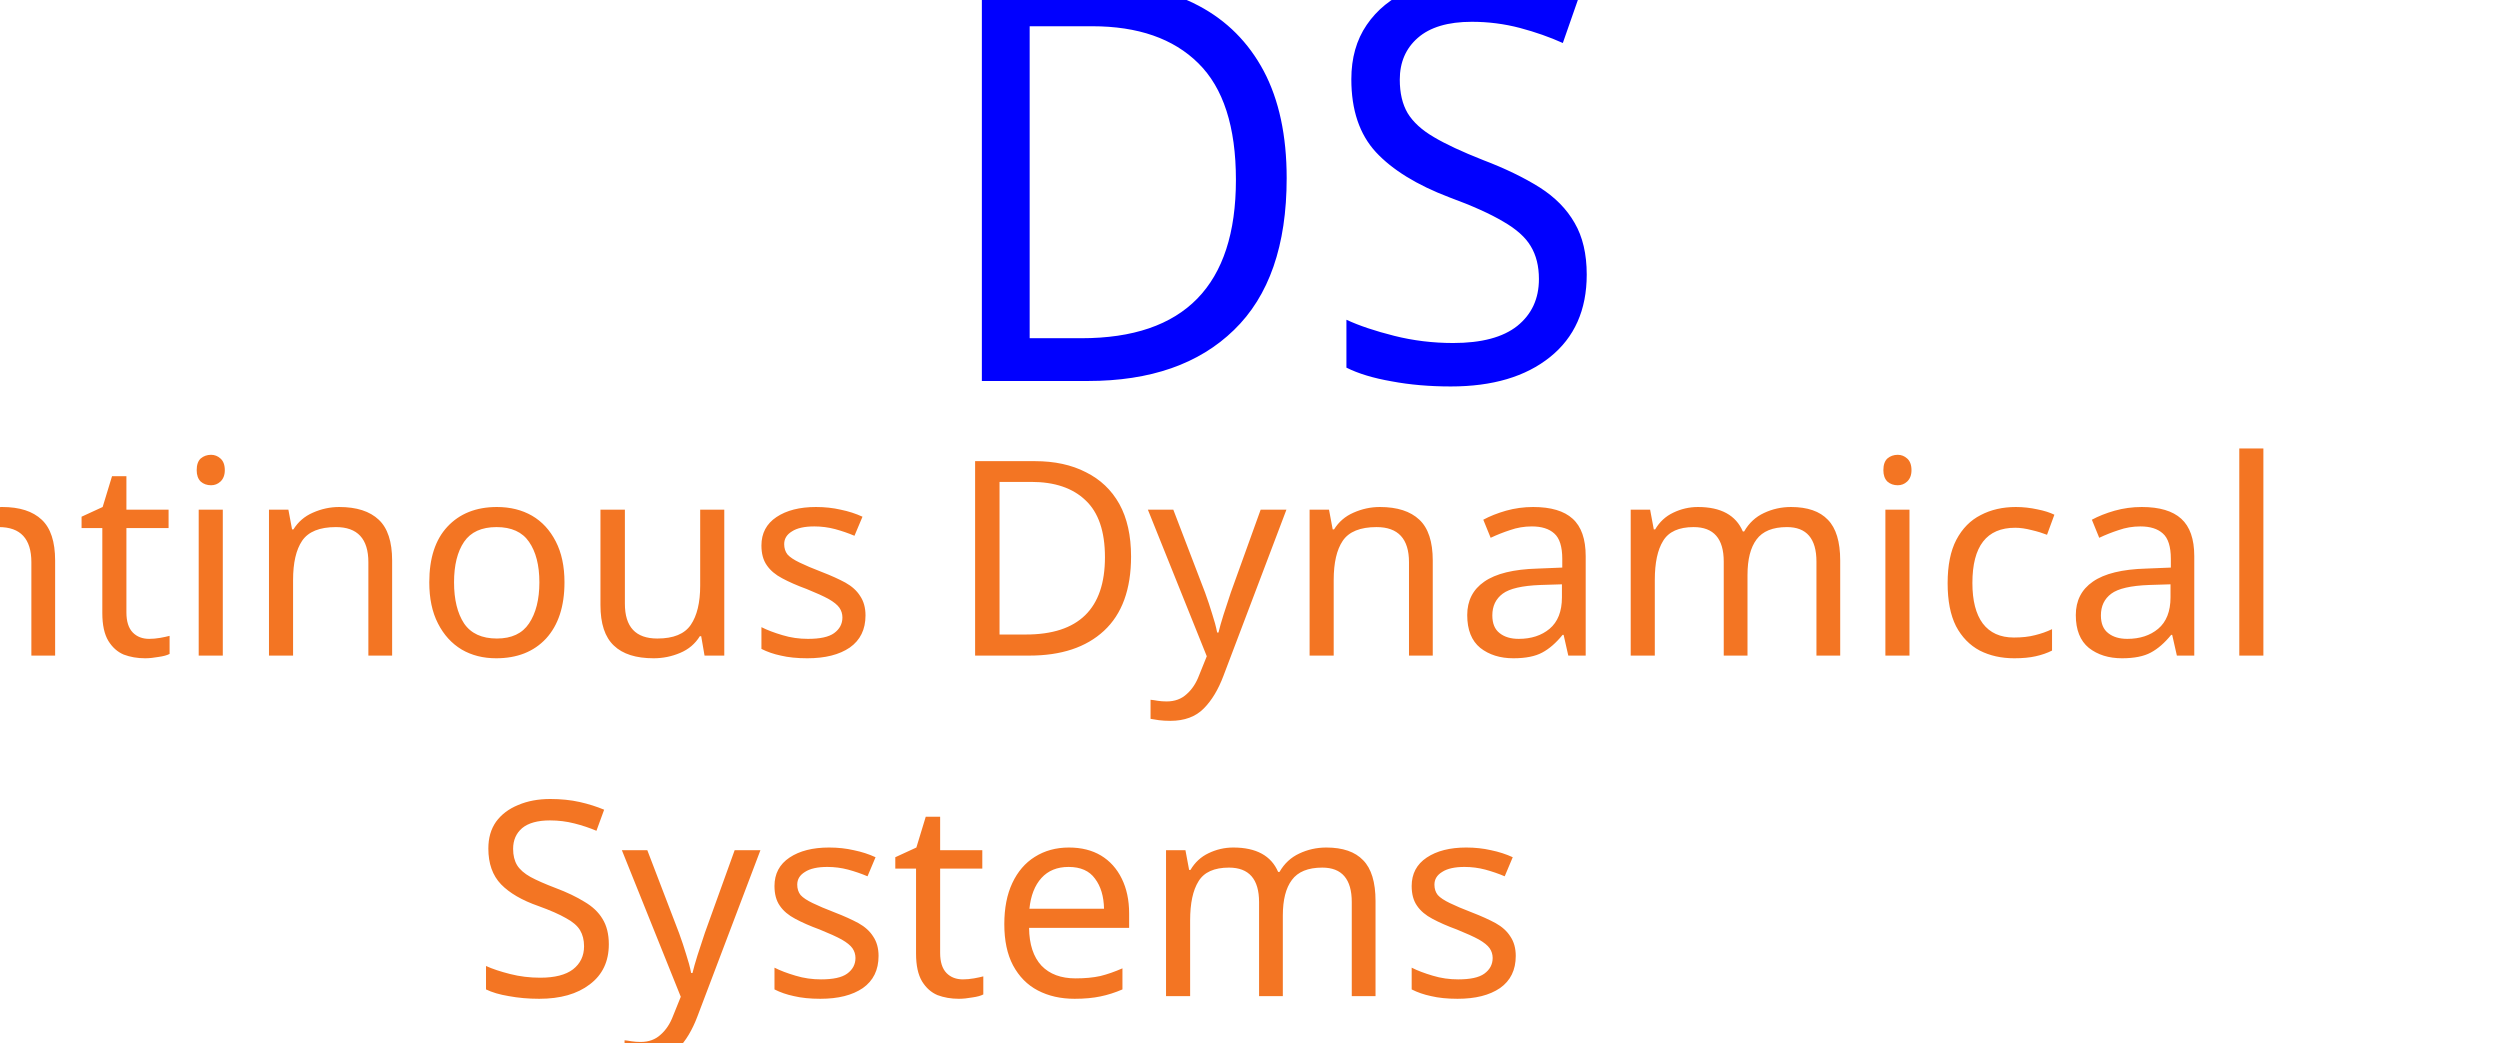
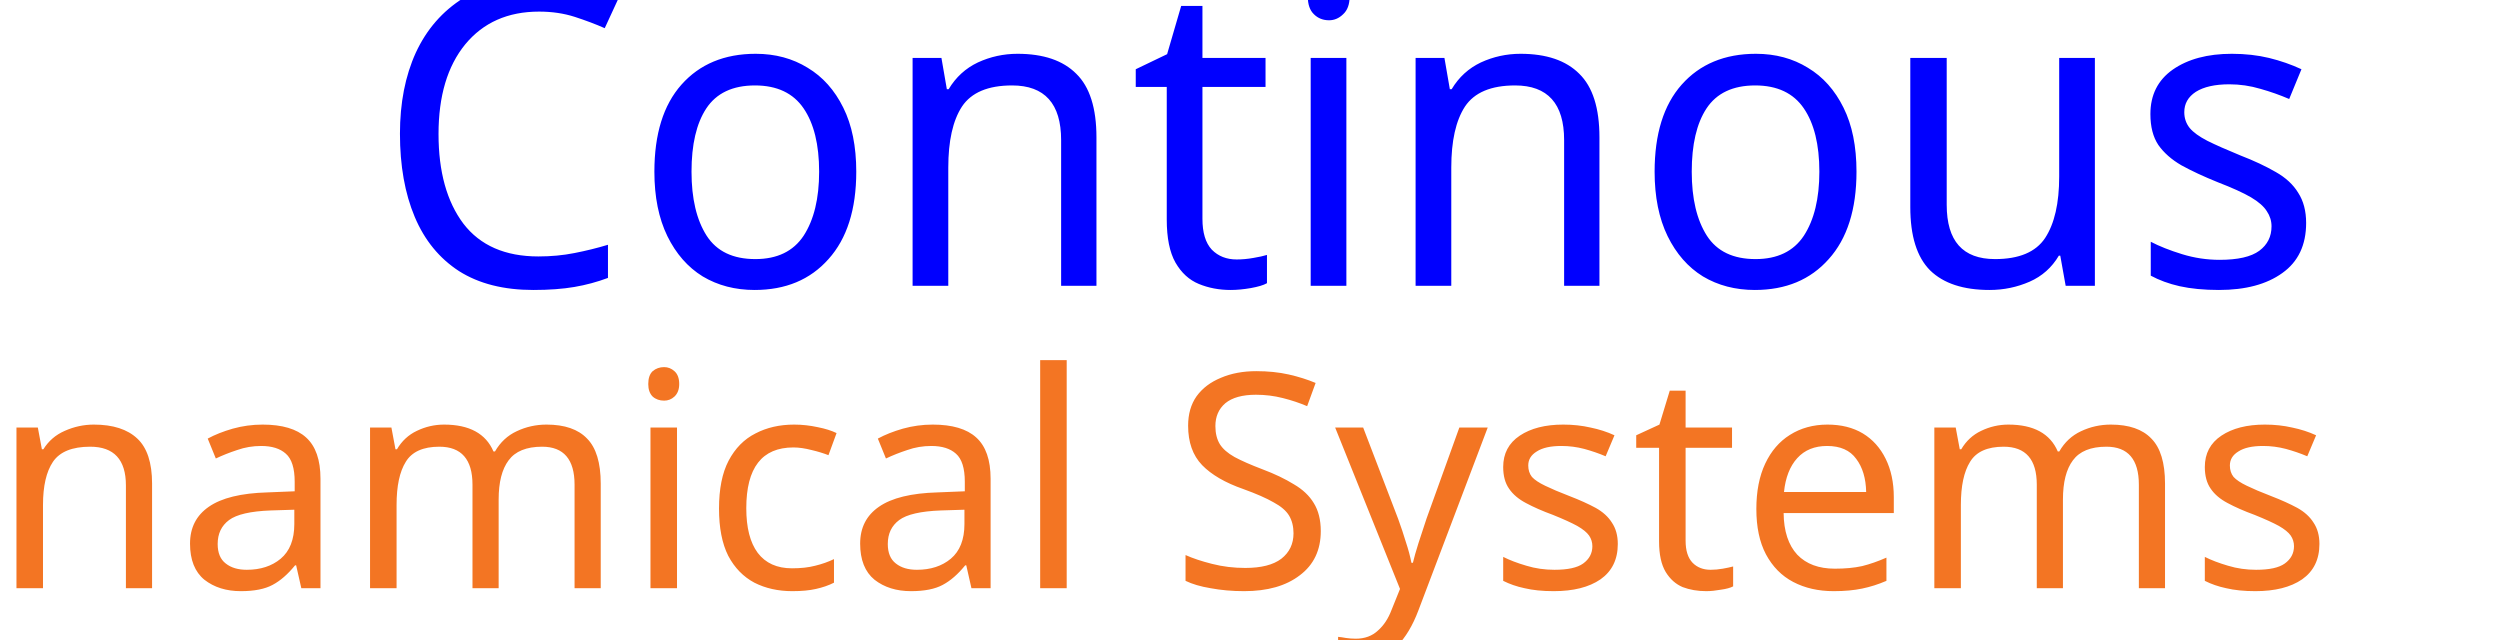
- <svg xmlns="http://www.w3.org/2000/svg" width="179.895mm" height="75.029mm" viewBox="0 0 179.895 75.029" version="1.1" id="svg1">
-   <defs id="defs1" />
-   <g id="layer1" transform="translate(-0.07708252,-0.9395879)">
-     <g id="g2" transform="matrix(1.541212,0,0,1.541212,-32.21044,-140.804)">
-       <text id="text2683" y="122.578" x="79.211" style="font-style:normal;font-variant:normal;font-weight:normal;font-stretch:normal;font-size:12.719px;line-height:1.25;font-family:Forte;-inkscape-font-specification:'Forte, Normal';font-variant-ligatures:normal;font-variant-caps:normal;font-variant-numeric:normal;font-variant-east-asian:normal;text-align:center;letter-spacing:0px;word-spacing:0px;writing-mode:lr-tb;text-anchor:middle;fill:#f37523;fill-opacity:1;stroke:none;stroke-width:0.191" xml:space="preserve">
-         <tspan id="tspan2687" style="font-style:normal;font-variant:normal;font-weight:normal;font-stretch:normal;font-size:12.719px;font-family:Forte;-inkscape-font-specification:'Forte, Normal';font-variant-ligatures:normal;font-variant-caps:normal;font-variant-numeric:normal;font-variant-east-asian:normal;text-align:center;writing-mode:lr-tb;text-anchor:middle;fill:#f37523;fill-opacity:1;stroke-width:0.191" y="122.578" x="79.211">Continous Dynamical</tspan>
-         <tspan id="tspan2693" style="font-style:normal;font-variant:normal;font-weight:normal;font-stretch:normal;font-size:12.719px;font-family:Forte;-inkscape-font-specification:'Forte, Normal';font-variant-ligatures:normal;font-variant-caps:normal;font-variant-numeric:normal;font-variant-east-asian:normal;text-align:center;writing-mode:lr-tb;text-anchor:middle;fill:#f37523;fill-opacity:1;stroke-width:0.191" y="138.477" x="79.211">Systems</tspan>
+ <svg xmlns="http://www.w3.org/2000/svg" width="152.794mm" height="39.083mm" viewBox="0 0 152.794 39.083" version="1.1" id="svg1051">
+   <defs id="defs1045" />
+   <g id="layer1" transform="translate(32.69439,-108.3397)">
+     <g id="g2704" transform="matrix(1.441411,0,0,1.441411,-84.98662,-32.39582)">
+       <text id="text2683" y="122.578" x="89.237" style="font-style:normal;font-variant:normal;font-weight:normal;font-stretch:normal;font-size:12.719px;line-height:1.25;font-family:Forte;-inkscape-font-specification:'Forte, Normal';font-variant-ligatures:normal;font-variant-caps:normal;font-variant-numeric:normal;font-variant-east-asian:normal;text-align:center;letter-spacing:0px;word-spacing:0px;writing-mode:lr-tb;text-anchor:middle;fill:#f37523;fill-opacity:1;stroke:none;stroke-width:0.191" xml:space="preserve">
+         <tspan id="tspan2693" style="font-style:normal;font-variant:normal;font-weight:normal;font-stretch:normal;font-size:12.719px;font-family:Forte;-inkscape-font-specification:'Forte, Normal';font-variant-ligatures:normal;font-variant-caps:normal;font-variant-numeric:normal;font-variant-east-asian:normal;text-align:center;writing-mode:lr-tb;text-anchor:middle;fill:#f37523;fill-opacity:1;stroke-width:0.191" y="122.578" x="89.237">Dynamical Systems</tspan>
      </text>
-       <text transform="scale(0.9782995,1.022182)" id="text2697" y="107.375" x="65.804" style="font-style:normal;font-variant:normal;font-weight:normal;font-stretch:normal;font-size:25.439px;line-height:1.25;font-family:Forte;-inkscape-font-specification:'Forte, Normal';font-variant-ligatures:normal;font-variant-caps:normal;font-variant-numeric:normal;font-variant-east-asian:normal;text-align:start;letter-spacing:0px;word-spacing:0px;writing-mode:lr-tb;text-anchor:start;fill:#0000ff;fill-opacity:1;stroke:none;stroke-width:0.553" xml:space="preserve">
-         <tspan style="font-style:normal;font-variant:normal;font-weight:normal;font-stretch:normal;font-size:25.439px;font-family:Forte;-inkscape-font-specification:'Forte, Normal';font-variant-ligatures:normal;font-variant-caps:normal;font-variant-numeric:normal;font-variant-east-asian:normal;text-align:start;writing-mode:lr-tb;text-anchor:start;fill:#0000ff;fill-opacity:1;stroke-width:0.553" y="107.375" x="65.804" id="tspan2695">DS</tspan>
+       <text transform="scale(0.9782995,1.022182)" id="text2697" y="107.375" x="53.341" style="font-style:normal;font-variant:normal;font-weight:normal;font-stretch:normal;font-size:17.622px;line-height:1.25;font-family:Forte;-inkscape-font-specification:'Forte, Normal';font-variant-ligatures:normal;font-variant-caps:normal;font-variant-numeric:normal;font-variant-east-asian:normal;text-align:start;letter-spacing:0px;word-spacing:0px;writing-mode:lr-tb;text-anchor:start;fill:#0000ff;fill-opacity:1;stroke:none;stroke-width:0.553" xml:space="preserve">
+         <tspan style="font-style:normal;font-variant:normal;font-weight:normal;font-stretch:normal;font-size:17.622px;font-family:Forte;-inkscape-font-specification:'Forte, Normal';font-variant-ligatures:normal;font-variant-caps:normal;font-variant-numeric:normal;font-variant-east-asian:normal;text-align:start;writing-mode:lr-tb;text-anchor:start;fill:#0000ff;fill-opacity:1;stroke-width:0.553" y="107.375" x="53.341" id="tspan2695">Continous</tspan>
      </text>
    </g>
  </g>
</svg>
